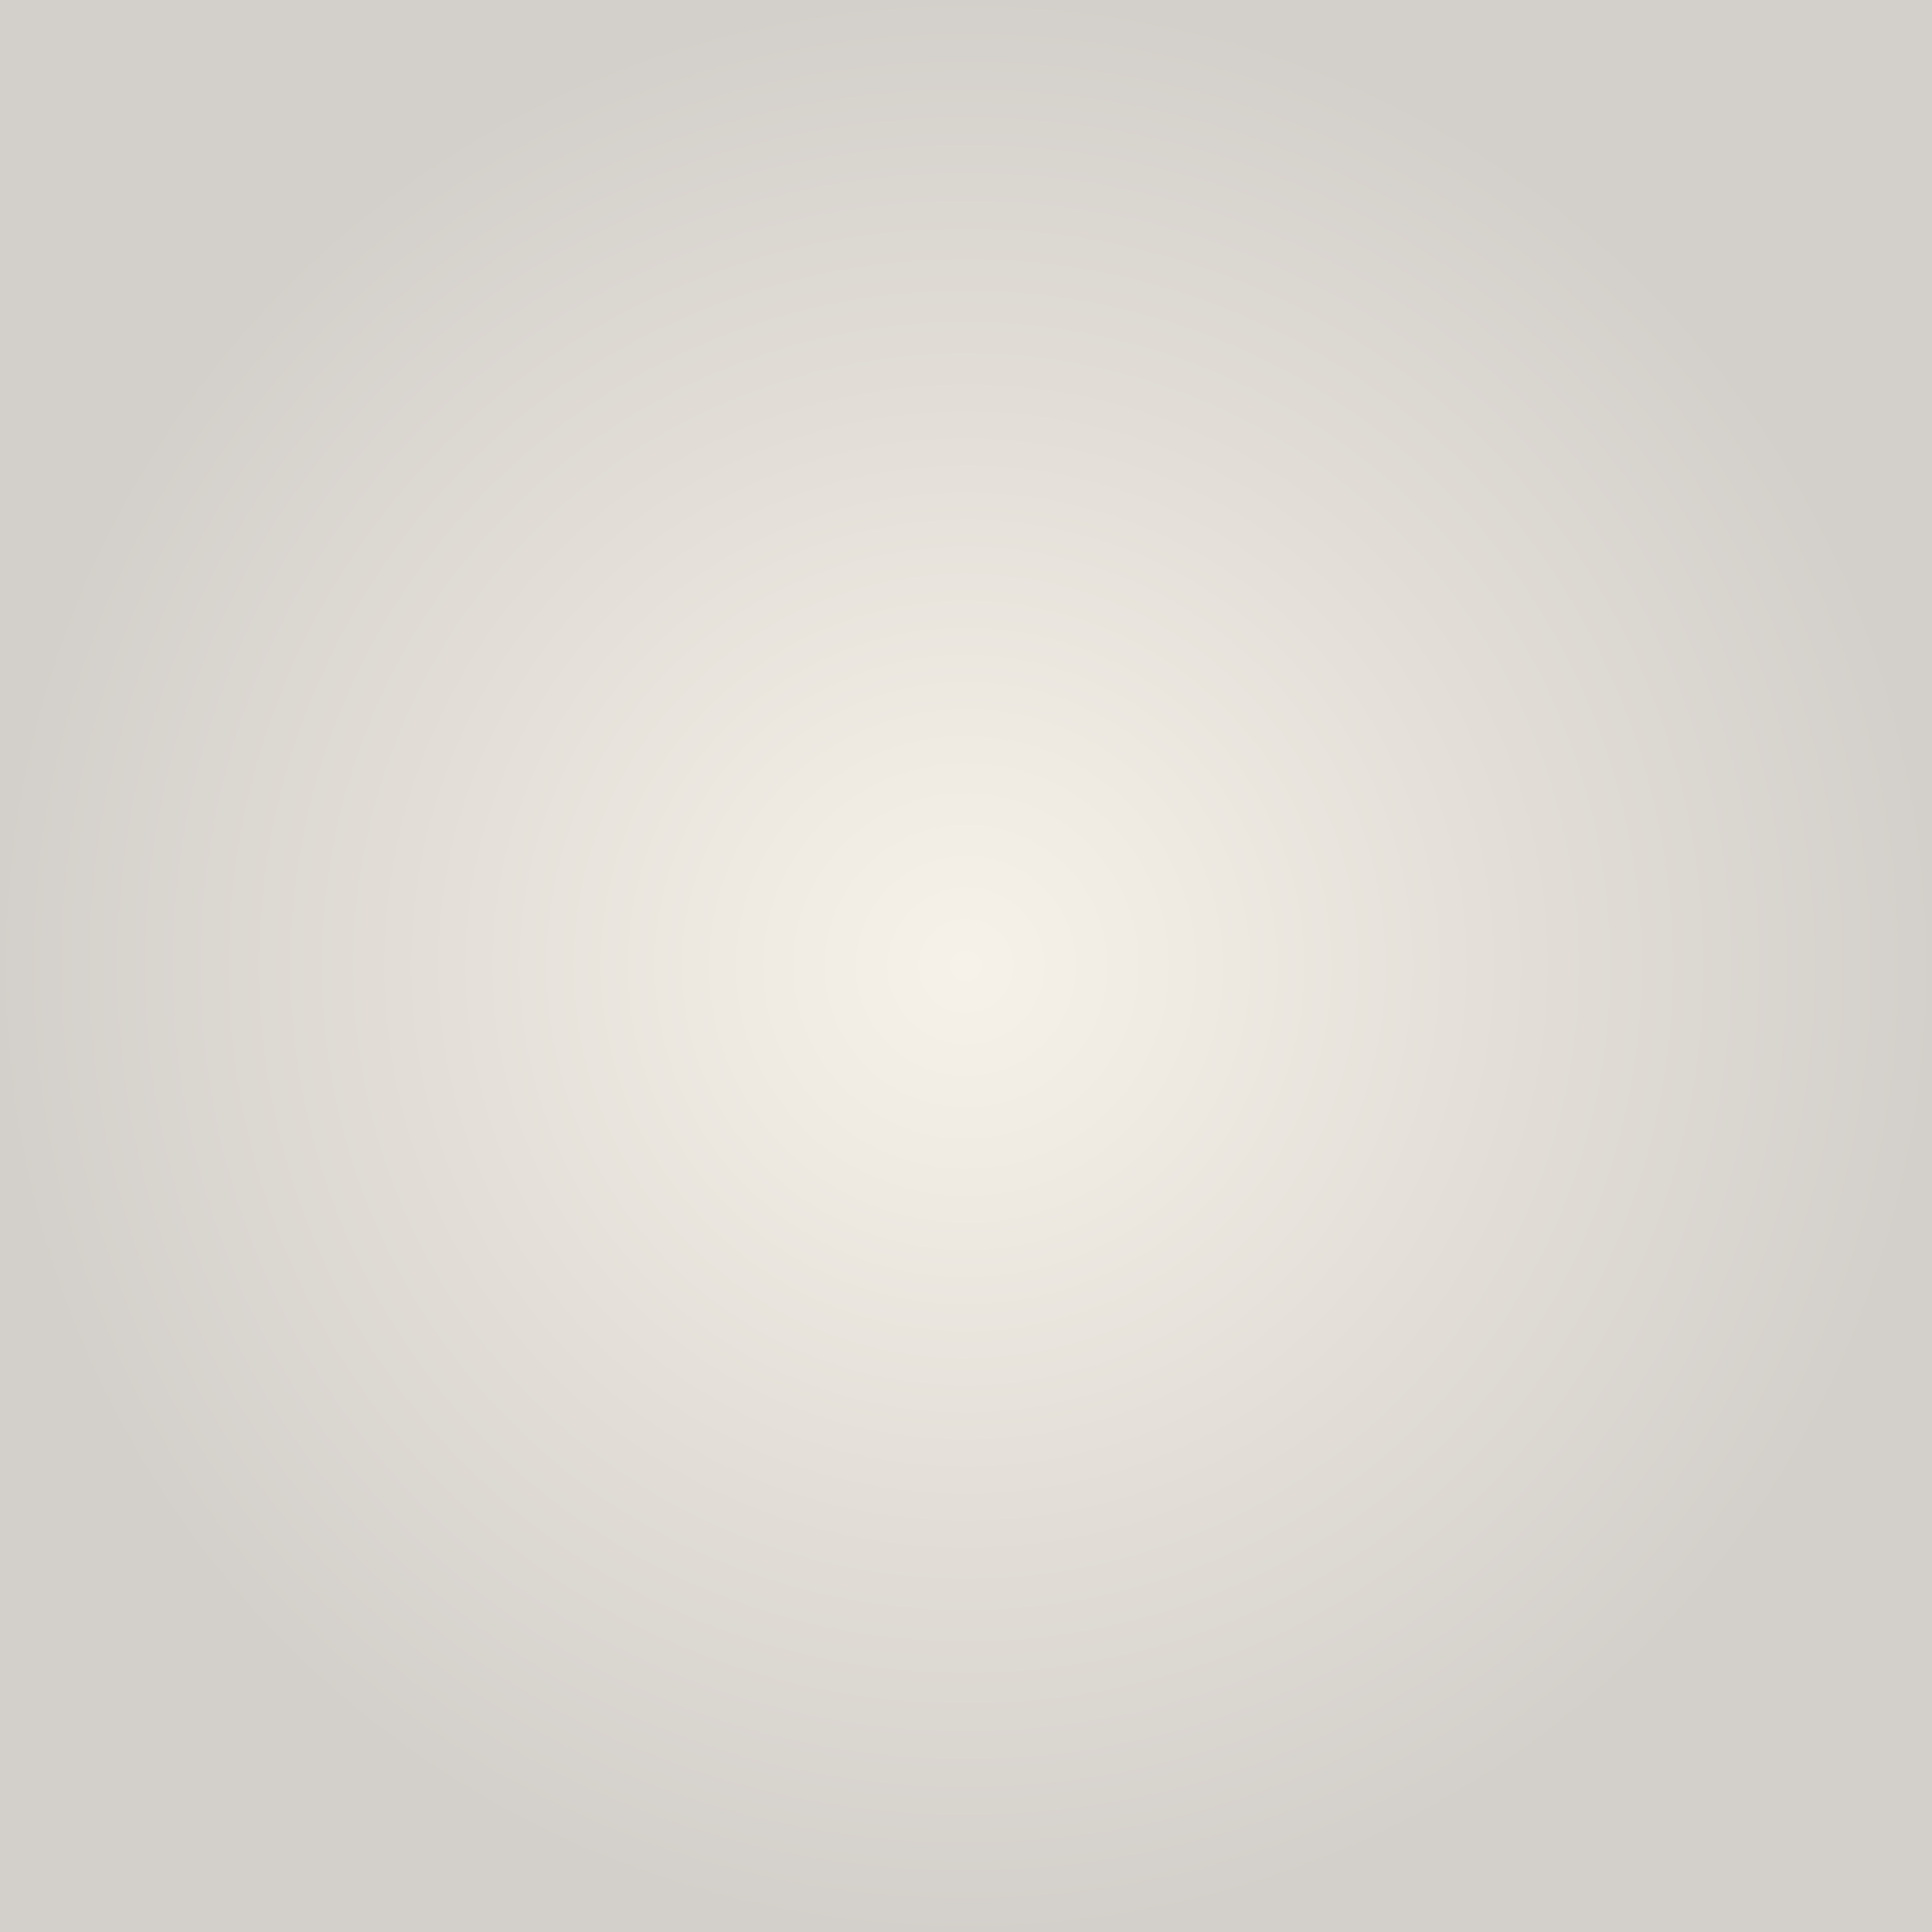
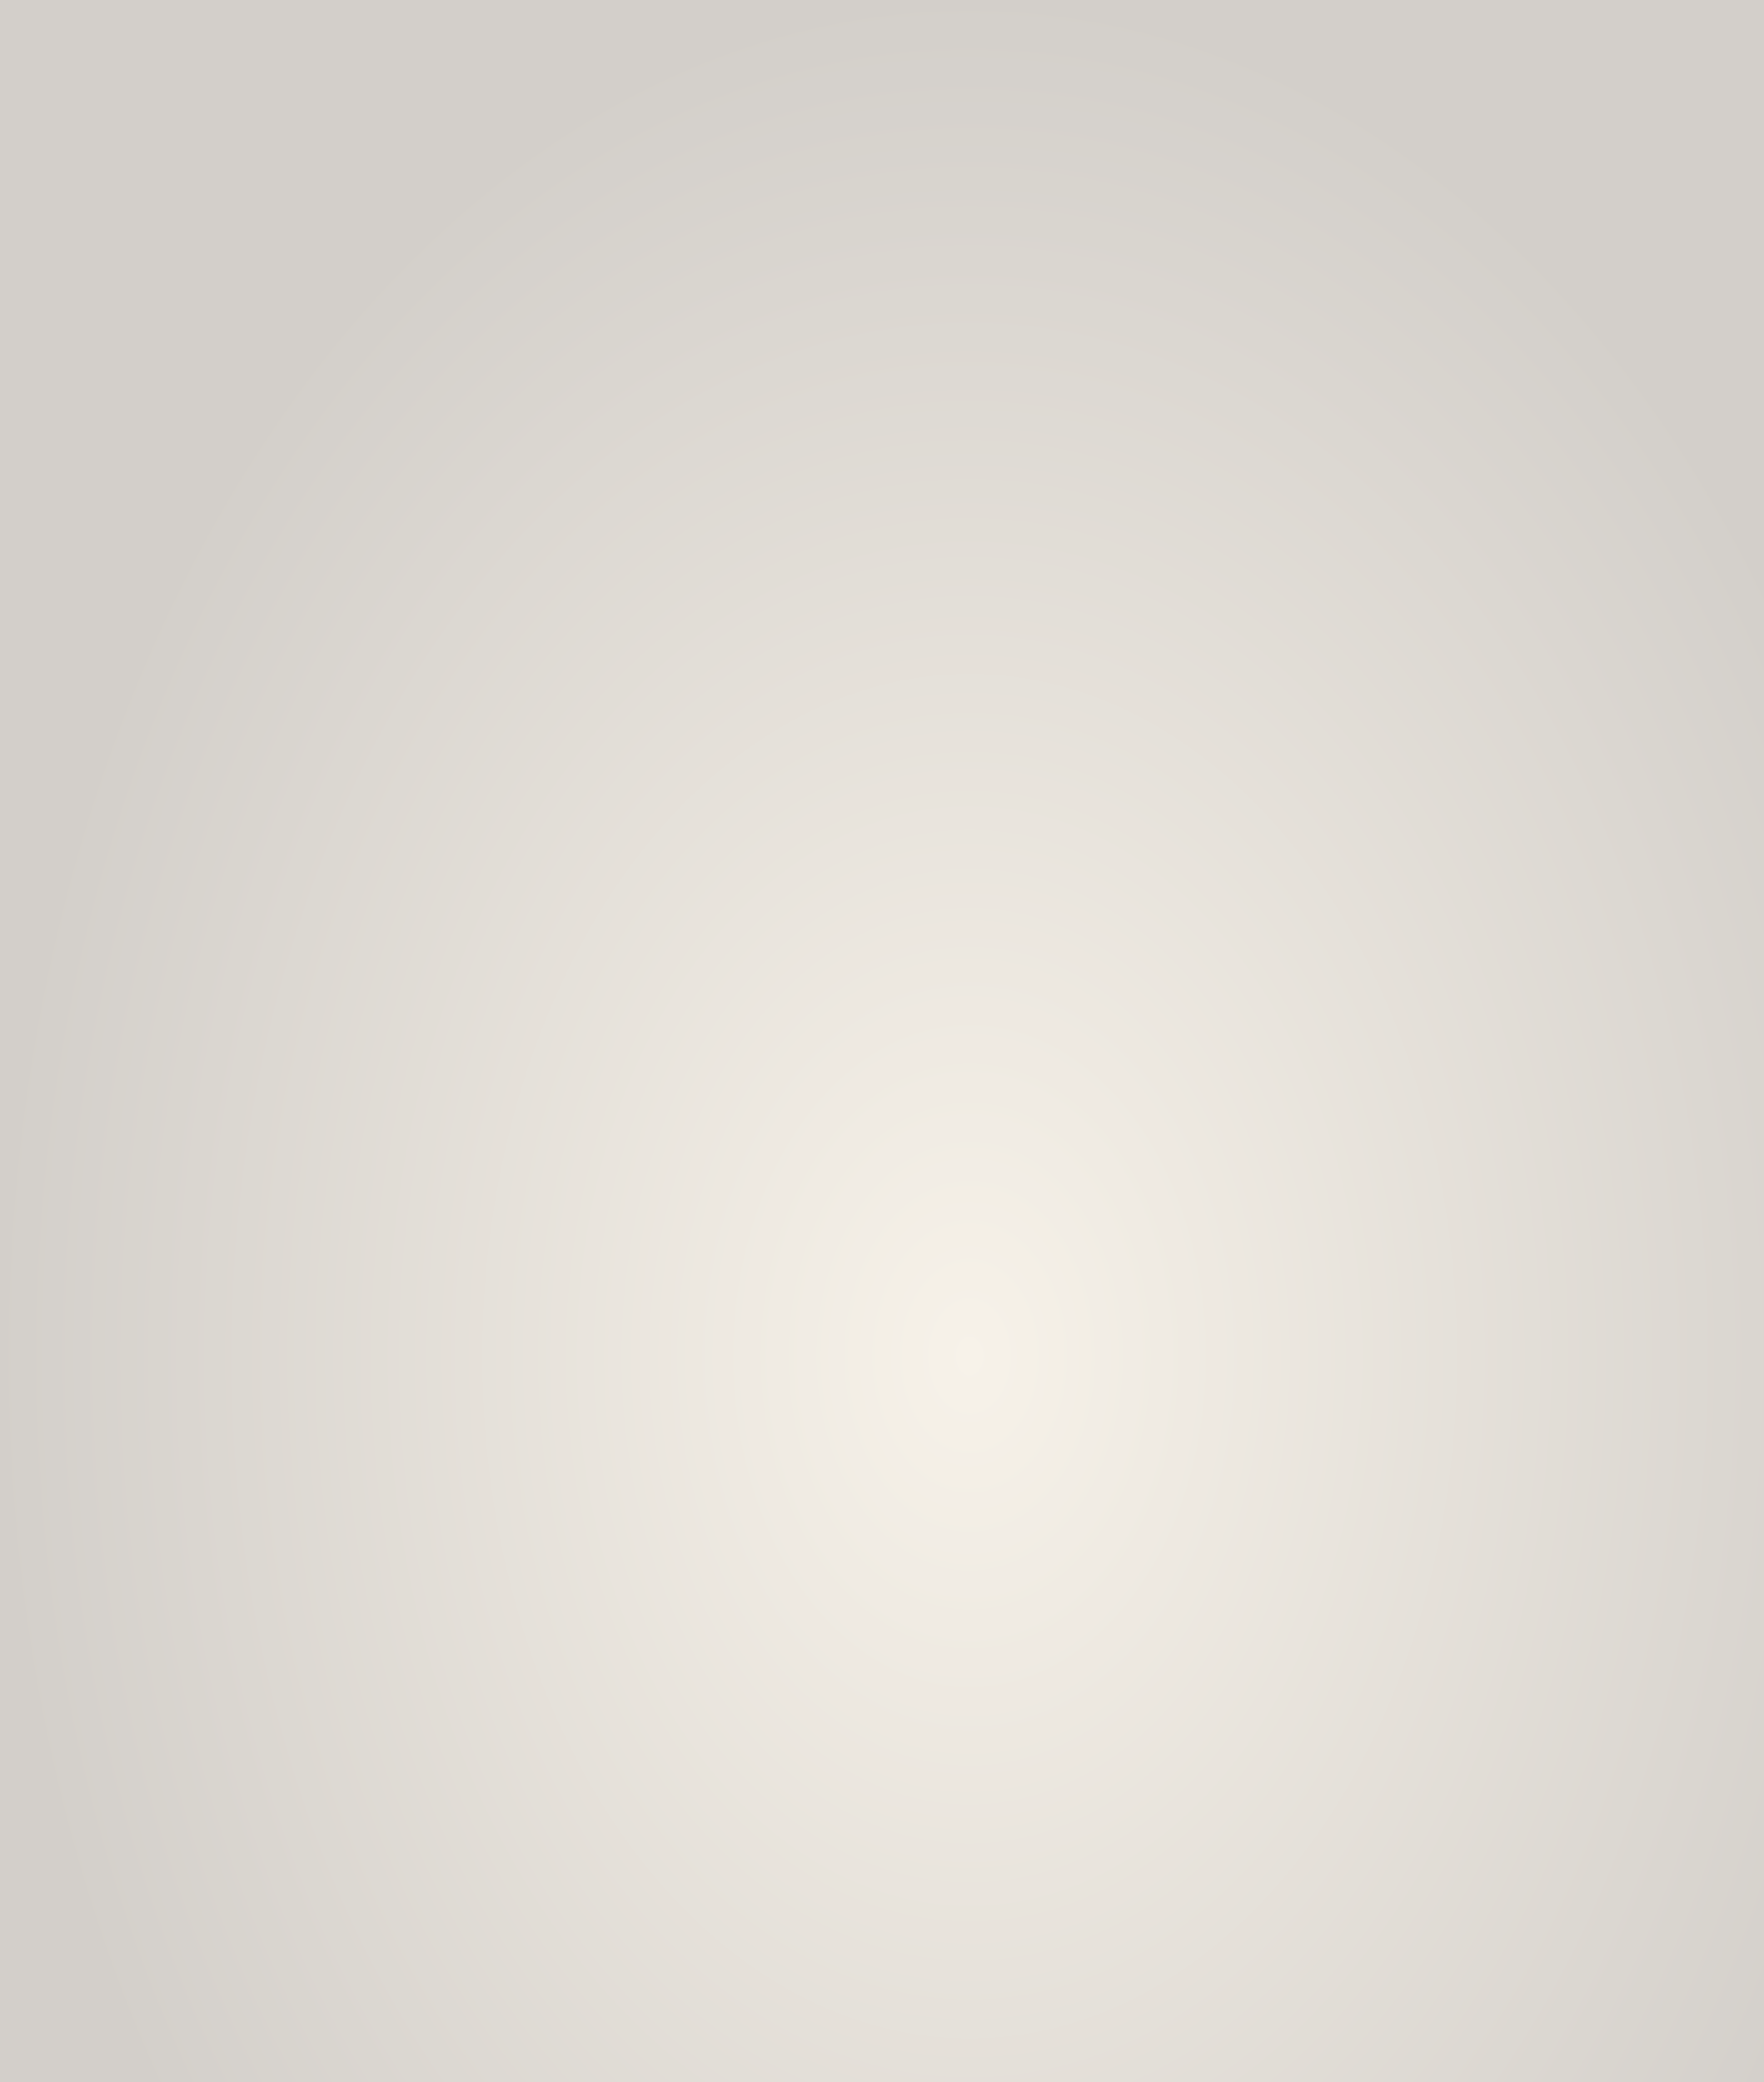
<svg xmlns="http://www.w3.org/2000/svg" version="1.1" viewBox="0 0 100% 100%">
  <defs>
    <radialGradient id="grad1" cx="50%" cy="50%" r="50%" fx="50%" fy="50%">
      <stop offset="0%" style="stop-color:#f7f2e9" />
-       <stop offset="100%" style="stop-color:#d3cfca" />
+       <stop offset="300%" style="stop-color:#d3cfca" />
    </radialGradient>
  </defs>
-   <rect width="100%" height="100%" fill="url(#grad1)" />
+   <rect width="110%" height="130%" fill="url(#grad1)" />
</svg>
